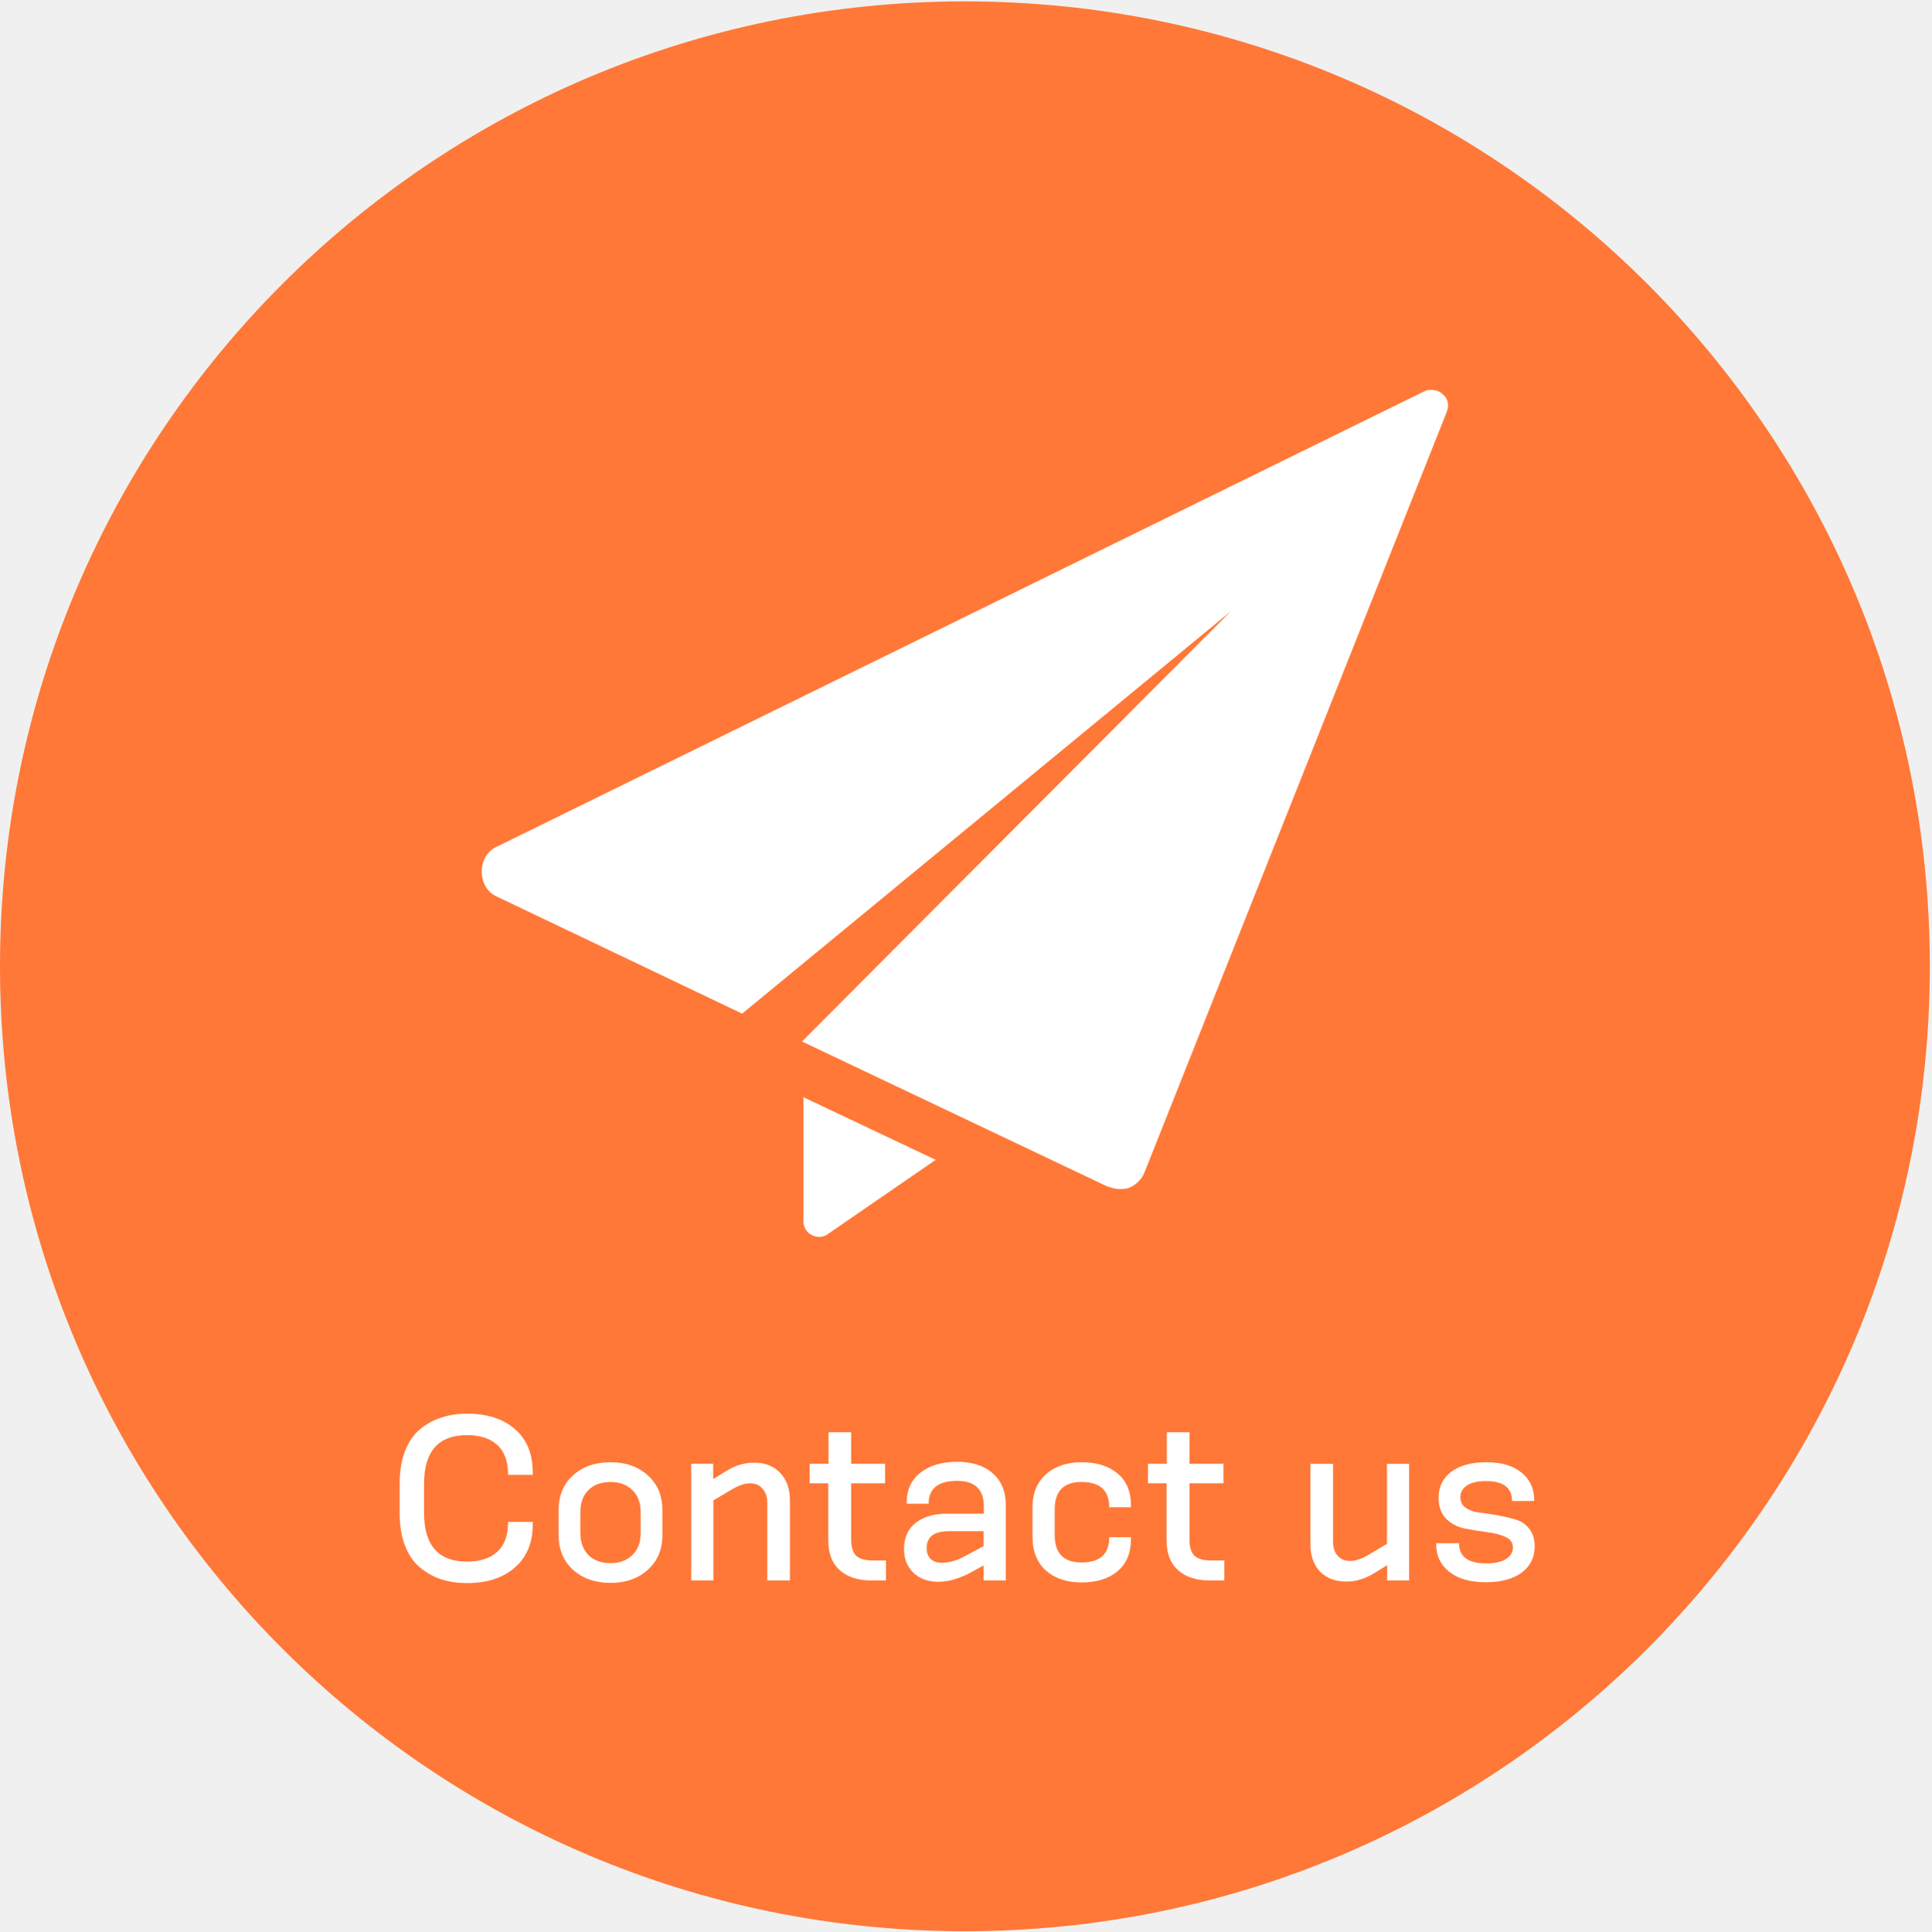
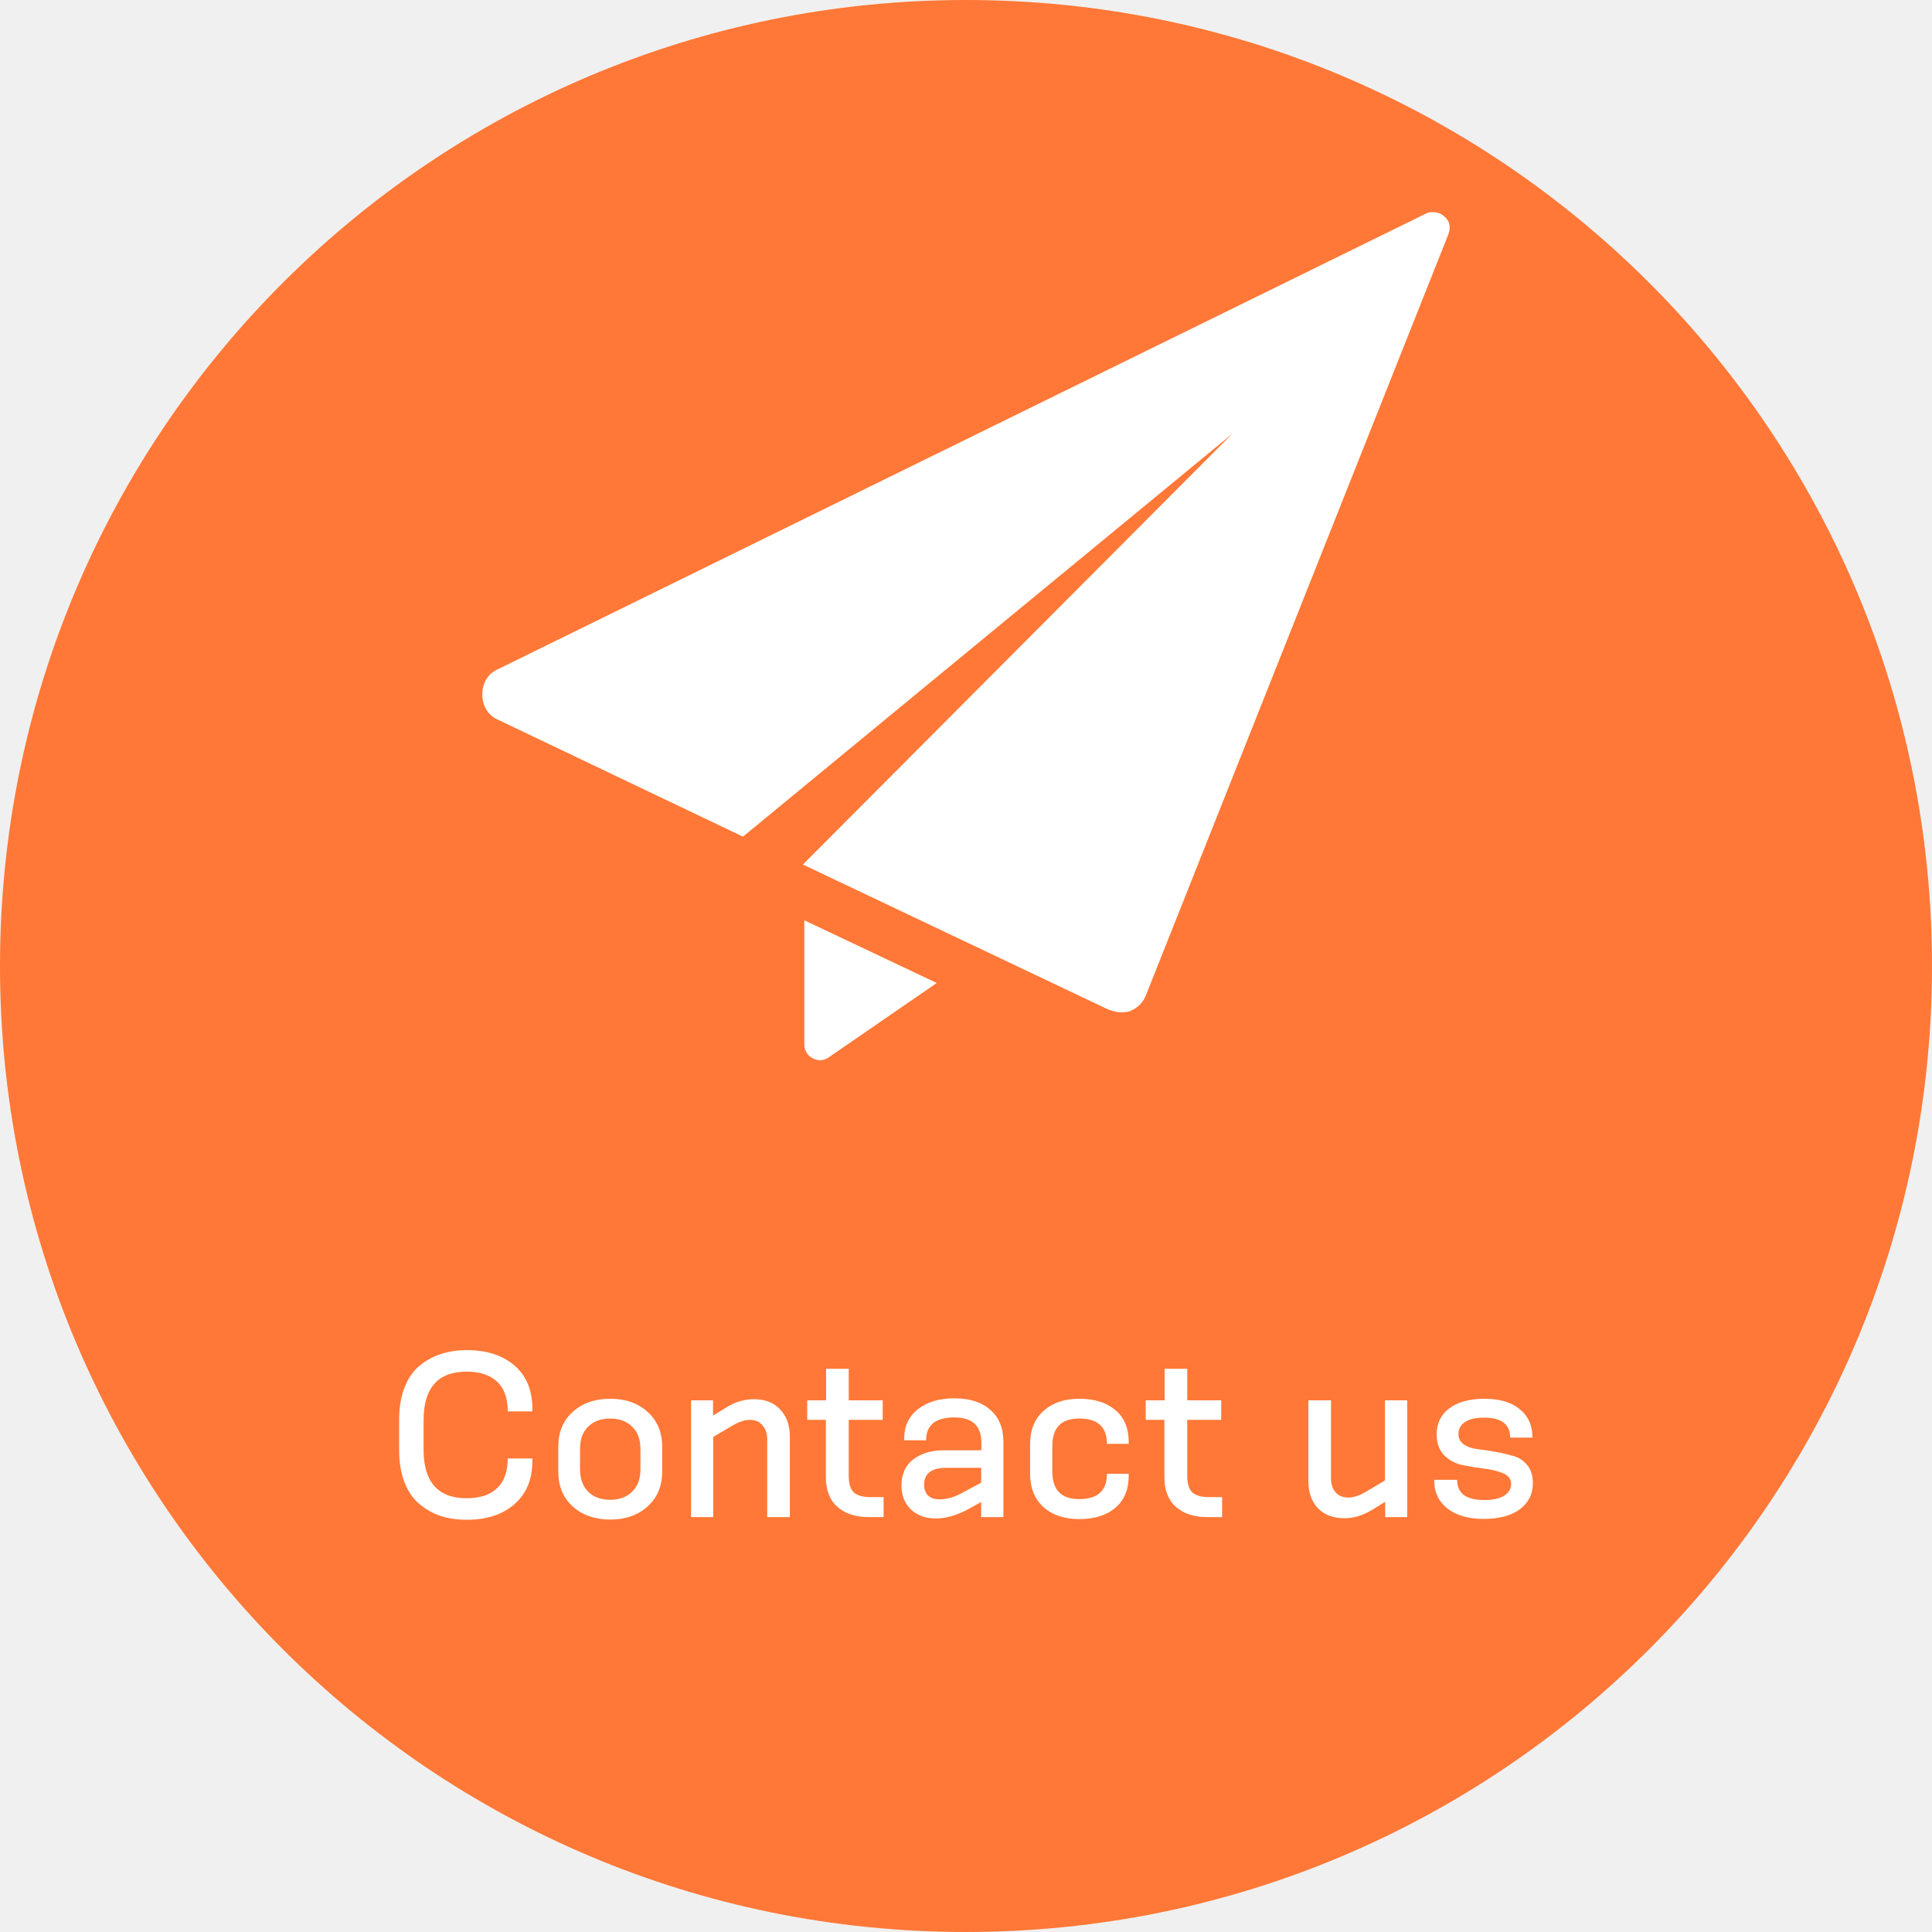
- <svg xmlns="http://www.w3.org/2000/svg" version="1.1" id="Calque_1" x="0px" y="0px" viewBox="-330 571.3 138.7 138.7" style="enable-background:new -330 571.3 138.7 138.7;" xml:space="preserve">
+ <svg xmlns="http://www.w3.org/2000/svg" version="1.1" id="Calque_1" x="0px" y="0px" viewBox="-330 571.3 138.6 138.6" xml:space="preserve" width="138.6" height="138.6">
  <defs id="defs41" />
  <style type="text/css" id="style2">
	.st0{fill:#E8E493;}
	.st1{fill:#40637D;}
	.st2{fill:#FFFFFF;}
</style>
-   <g id="g6">
-     <path class="st0" d="M-330,640.7c0-38.3,31-69.3,69.3-69.3c38.3,0,69.3,31,69.3,69.3s-31,69.3-69.3,69.3   C-299,710-330,679-330,640.7" id="path4" style="fill:#ff7837;fill-opacity:1" />
+   <g id="g6" transform="translate(0,-0.1)">
+     <path class="st0" d="m -330,640.7 c 0,-38.3 31,-69.3 69.3,-69.3 38.3,0 69.3,31 69.3,69.3 0,38.3 -31,69.3 -69.3,69.3 -38.3,0 -69.3,-31 -69.3,-69.3" id="path4" style="fill:#ff7837;fill-opacity:1" />
  </g>
-   <g id="g36">
+   <g id="g36" transform="translate(0,-12.78012)">
    <g id="g30">
-       <path class="st2" d="M-272.3,659c0,0.4,0.2,0.8,0.6,1c0.4,0.2,0.8,0.2,1.2-0.1l7.7-5.3l-9.5-4.5V659z" id="path28" />
+       <path class="st2" d="m -272.3,659 c 0,0.4 0.2,0.8 0.6,1 0.4,0.2 0.8,0.2 1.2,-0.1 l 7.7,-5.3 -9.5,-4.5 z" id="path28" style="fill:#ffffff" />
    </g>
    <g id="g34">
-       <path class="st2" d="M-226.4,599.6c-0.2-0.2-0.5-0.3-0.8-0.3c-0.2,0-0.3,0-0.5,0.1l-66.6,32.7c-0.7,0.3-1.1,1-1.1,1.8    c0,0.8,0.4,1.5,1.1,1.8l17.6,8.4l35.1-28.9l-30.8,30.9l21.9,10.4c0.3,0.1,0.6,0.2,0.9,0.2c0.2,0,0.5,0,0.7-0.1    c0.5-0.2,0.9-0.6,1.1-1.1l21.7-54.6C-225.9,600.4-226,599.9-226.4,599.6" id="path32" />
+       <path class="st2" d="m -226.4,599.6 c -0.2,-0.2 -0.5,-0.3 -0.8,-0.3 -0.2,0 -0.3,0 -0.5,0.1 l -66.6,32.7 c -0.7,0.3 -1.1,1 -1.1,1.8 0,0.8 0.4,1.5 1.1,1.8 l 17.6,8.4 35.1,-28.9 -30.8,30.9 21.9,10.4 c 0.3,0.1 0.6,0.2 0.9,0.2 0.2,0 0.5,0 0.7,-0.1 0.5,-0.2 0.9,-0.6 1.1,-1.1 l 21.7,-54.6 c 0.2,-0.5 0.1,-1 -0.3,-1.3" id="path32" style="fill:#ffffff" />
    </g>
  </g>
  <g aria-label="Contact us" style="font-style:normal;font-weight:normal;font-size:40px;line-height:1.25;font-family:sans-serif;letter-spacing:0px;word-spacing:0px;fill:#ffffff;fill-opacity:1;stroke:none" id="text4541">
-     <path d="m -291.74,680.603 v 0.175 q 0,1.991 -1.29,3.106 -1.274,1.115 -3.425,1.115 -1.004,0 -1.864,-0.271 -0.844,-0.287 -1.529,-0.86 -0.685,-0.573 -1.067,-1.561 -0.382,-0.988 -0.382,-2.294 v -2.198 q 0,-1.306 0.382,-2.294 0.382,-0.988 1.067,-1.561 0.685,-0.573 1.529,-0.844 0.86,-0.287 1.864,-0.287 2.166,0 3.441,1.115 1.274,1.099 1.274,3.106 v 0.175 h -1.768 q 0,-1.434 -0.765,-2.135 -0.765,-0.717 -2.182,-0.717 -3.09,0 -3.09,3.489 v 2.103 q 0,3.489 3.09,3.489 1.418,0 2.182,-0.717 0.765,-0.717 0.765,-2.135 z" style="font-style:normal;font-variant:normal;font-weight:normal;font-stretch:normal;font-size:15.929px;font-family:KonsensMedium;-inkscape-font-specification:'KonsensMedium, Normal';font-variant-ligatures:normal;font-variant-caps:normal;font-variant-numeric:normal;font-feature-settings:normal;text-align:start;writing-mode:lr-tb;text-anchor:start;fill:#ffffff;fill-opacity:1" id="path840" />
-     <path d="m -283.988,681.384 v -1.481 q 0,-1.019 -0.605,-1.593 -0.589,-0.573 -1.561,-0.573 -0.988,0 -1.577,0.573 -0.589,0.573 -0.589,1.593 v 1.481 q 0,1.019 0.589,1.609 0.589,0.573 1.577,0.573 0.972,0 1.561,-0.573 0.605,-0.573 0.605,-1.609 z m 1.561,-1.625 v 1.784 q 0,1.561 -1.051,2.501 -1.035,0.94 -2.676,0.94 -1.641,0 -2.692,-0.94 -1.035,-0.94 -1.035,-2.501 v -1.784 q 0,-1.561 1.035,-2.501 1.051,-0.94 2.692,-0.94 1.641,0 2.676,0.94 1.051,0.94 1.051,2.501 z" style="font-style:normal;font-variant:normal;font-weight:normal;font-stretch:normal;font-size:15.929px;font-family:KonsensMedium;-inkscape-font-specification:'KonsensMedium, Normal';font-variant-ligatures:normal;font-variant-caps:normal;font-variant-numeric:normal;font-feature-settings:normal;text-align:start;writing-mode:lr-tb;text-anchor:start;fill:#ffffff;fill-opacity:1" id="path842" />
-     <path d="m -273.268,684.809 h -1.625 v -5.591 q 0,-0.605 -0.335,-0.988 -0.319,-0.398 -0.908,-0.398 -0.542,0 -1.258,0.414 l -1.37,0.812 v 5.75 h -1.593 v -8.379 h 1.577 v 1.099 l 0.956,-0.589 q 0.94,-0.589 1.991,-0.589 1.179,0 1.864,0.733 0.701,0.733 0.701,1.943 z" style="font-style:normal;font-variant:normal;font-weight:normal;font-stretch:normal;font-size:15.929px;font-family:KonsensMedium;-inkscape-font-specification:'KonsensMedium, Normal';font-variant-ligatures:normal;font-variant-caps:normal;font-variant-numeric:normal;font-feature-settings:normal;text-align:start;writing-mode:lr-tb;text-anchor:start;fill:#ffffff;fill-opacity:1" id="path844" />
-     <path d="m -266.371,684.809 h -1.051 q -1.434,0 -2.262,-0.733 -0.828,-0.733 -0.828,-2.135 v -4.11 h -1.338 v -1.402 h 1.354 v -2.262 h 1.625 v 2.262 h 2.437 v 1.402 h -2.437 v 4.03 q 0,0.828 0.366,1.179 0.382,0.335 1.179,0.335 h 0.956 z" style="font-style:normal;font-variant:normal;font-weight:normal;font-stretch:normal;font-size:15.929px;font-family:KonsensMedium;-inkscape-font-specification:'KonsensMedium, Normal';font-variant-ligatures:normal;font-variant-caps:normal;font-variant-numeric:normal;font-feature-settings:normal;text-align:start;writing-mode:lr-tb;text-anchor:start;fill:#ffffff;fill-opacity:1" id="path846" />
-     <path d="m -259.355,682.34 v -1.067 h -2.501 q -1.593,0 -1.593,1.211 0,0.494 0.287,0.781 0.287,0.271 0.812,0.271 0.781,0 1.625,-0.462 z m 1.593,2.469 h -1.593 v -1.083 l -0.924,0.51 q -1.242,0.669 -2.342,0.669 -1.099,0 -1.784,-0.653 -0.669,-0.653 -0.669,-1.704 0,-1.227 0.844,-1.88 0.86,-0.653 2.198,-0.653 h 2.692 v -0.526 q 0,-1.832 -1.927,-1.832 -2.039,0 -2.039,1.641 h -1.577 v -0.08 q 0,-1.37 0.988,-2.15 1.004,-0.781 2.612,-0.781 1.657,0 2.581,0.828 0.94,0.812 0.94,2.294 z" style="font-style:normal;font-variant:normal;font-weight:normal;font-stretch:normal;font-size:15.929px;font-family:KonsensMedium;-inkscape-font-specification:'KonsensMedium, Normal';font-variant-ligatures:normal;font-variant-caps:normal;font-variant-numeric:normal;font-feature-settings:normal;text-align:start;writing-mode:lr-tb;text-anchor:start;fill:#ffffff;fill-opacity:1" id="path848" />
-     <path d="m -248.773,681.703 v 0.127 q 0,1.497 -0.956,2.31 -0.956,0.812 -2.596,0.812 -1.593,0 -2.565,-0.86 -0.956,-0.876 -0.956,-2.405 v -2.119 q 0,-1.513 0.956,-2.373 0.972,-0.876 2.565,-0.876 1.641,0 2.596,0.812 0.956,0.796 0.956,2.294 v 0.127 h -1.561 q 0,-1.816 -1.991,-1.816 -1.927,0 -1.927,1.975 v 1.832 q 0,1.975 1.927,1.975 1.991,0 1.991,-1.816 z" style="font-style:normal;font-variant:normal;font-weight:normal;font-stretch:normal;font-size:15.929px;font-family:KonsensMedium;-inkscape-font-specification:'KonsensMedium, Normal';font-variant-ligatures:normal;font-variant-caps:normal;font-variant-numeric:normal;font-feature-settings:normal;text-align:start;writing-mode:lr-tb;text-anchor:start;fill:#ffffff;fill-opacity:1" id="path850" />
-     <path d="m -242.072,684.809 h -1.051 q -1.434,0 -2.262,-0.733 -0.828,-0.733 -0.828,-2.135 v -4.11 h -1.338 v -1.402 h 1.354 v -2.262 h 1.625 v 2.262 h 2.437 v 1.402 h -2.437 v 4.03 q 0,0.828 0.366,1.179 0.382,0.335 1.179,0.335 h 0.956 z" style="font-style:normal;font-variant:normal;font-weight:normal;font-stretch:normal;font-size:15.929px;font-family:KonsensMedium;-inkscape-font-specification:'KonsensMedium, Normal';font-variant-ligatures:normal;font-variant-caps:normal;font-variant-numeric:normal;font-feature-settings:normal;text-align:start;writing-mode:lr-tb;text-anchor:start;fill:#ffffff;fill-opacity:1" id="path852" />
-     <path d="m -228.795,684.809 h -1.577 v -1.099 l -0.956,0.589 q -1.004,0.605 -1.991,0.589 -1.179,0 -1.88,-0.717 -0.685,-0.733 -0.685,-1.943 v -5.798 h 1.625 v 5.607 q 0,0.621 0.335,1.004 0.335,0.366 0.908,0.366 0.542,0 1.258,-0.414 l 1.37,-0.812 v -5.75 h 1.593 z" style="font-style:normal;font-variant:normal;font-weight:normal;font-stretch:normal;font-size:15.929px;font-family:KonsensMedium;-inkscape-font-specification:'KonsensMedium, Normal';font-variant-ligatures:normal;font-variant-caps:normal;font-variant-numeric:normal;font-feature-settings:normal;text-align:start;writing-mode:lr-tb;text-anchor:start;fill:#ffffff;fill-opacity:1" id="path854" />
-     <path d="m -219.811,679.106 h -1.593 q 0,-1.434 -1.88,-1.434 -0.892,0 -1.37,0.319 -0.462,0.319 -0.462,0.844 0,0.494 0.398,0.765 0.398,0.271 0.988,0.335 0.589,0.064 1.274,0.191 0.701,0.127 1.29,0.303 0.589,0.159 0.988,0.653 0.398,0.494 0.398,1.29 0,1.179 -0.94,1.88 -0.94,0.685 -2.581,0.685 -1.657,0 -2.612,-0.749 -0.94,-0.749 -0.94,-1.975 v -0.08 h 1.641 q 0,1.45 1.943,1.45 0.924,0 1.418,-0.303 0.51,-0.319 0.51,-0.844 0,-0.526 -0.558,-0.765 -0.542,-0.239 -1.322,-0.335 -0.781,-0.096 -1.577,-0.255 -0.781,-0.159 -1.338,-0.701 -0.542,-0.558 -0.542,-1.513 0,-1.179 0.908,-1.864 0.924,-0.685 2.517,-0.685 1.641,0 2.533,0.749 0.908,0.733 0.908,1.975 z" style="font-style:normal;font-variant:normal;font-weight:normal;font-stretch:normal;font-size:15.929px;font-family:KonsensMedium;-inkscape-font-specification:'KonsensMedium, Normal';font-variant-ligatures:normal;font-variant-caps:normal;font-variant-numeric:normal;font-feature-settings:normal;text-align:start;writing-mode:lr-tb;text-anchor:start;fill:#ffffff;fill-opacity:1" id="path856" />
+     <path d="m -291.808,675.931 v 0.175 q 0,1.991 -1.29,3.106 -1.274,1.115 -3.425,1.115 -1.004,0 -1.864,-0.271 -0.844,-0.287 -1.529,-0.86 -0.685,-0.573 -1.067,-1.561 -0.382,-0.988 -0.382,-2.294 v -2.198 q 0,-1.306 0.382,-2.294 0.382,-0.988 1.067,-1.561 0.685,-0.573 1.529,-0.844 0.86,-0.287 1.864,-0.287 2.166,0 3.441,1.115 1.274,1.099 1.274,3.106 v 0.175 h -1.768 q 0,-1.434 -0.765,-2.135 -0.765,-0.717 -2.182,-0.717 -3.09,0 -3.09,3.489 v 2.103 q 0,3.489 3.09,3.489 1.418,0 2.182,-0.717 0.765,-0.717 0.765,-2.135 z" style="font-style:normal;font-variant:normal;font-weight:normal;font-stretch:normal;font-size:15.929px;font-family:KonsensMedium;-inkscape-font-specification:'KonsensMedium, Normal';font-variant-ligatures:normal;font-variant-caps:normal;font-variant-numeric:normal;font-feature-settings:normal;text-align:start;writing-mode:lr-tb;text-anchor:start;fill:#ffffff;fill-opacity:1" id="path859" />
+     <path d="m -284.056,676.712 v -1.481 q 0,-1.019 -0.605,-1.593 -0.589,-0.573 -1.561,-0.573 -0.988,0 -1.577,0.573 -0.589,0.573 -0.589,1.593 v 1.481 q 0,1.019 0.589,1.609 0.589,0.573 1.577,0.573 0.972,0 1.561,-0.573 0.605,-0.573 0.605,-1.609 z m 1.561,-1.625 v 1.784 q 0,1.561 -1.051,2.501 -1.035,0.94 -2.676,0.94 -1.641,0 -2.692,-0.94 -1.035,-0.94 -1.035,-2.501 v -1.784 q 0,-1.561 1.035,-2.501 1.051,-0.94 2.692,-0.94 1.641,0 2.676,0.94 1.051,0.94 1.051,2.501 z" style="font-style:normal;font-variant:normal;font-weight:normal;font-stretch:normal;font-size:15.929px;font-family:KonsensMedium;-inkscape-font-specification:'KonsensMedium, Normal';font-variant-ligatures:normal;font-variant-caps:normal;font-variant-numeric:normal;font-feature-settings:normal;text-align:start;writing-mode:lr-tb;text-anchor:start;fill:#ffffff;fill-opacity:1" id="path861" />
+     <path d="m -273.336,680.136 h -1.625 v -5.591 q 0,-0.605 -0.335,-0.988 -0.319,-0.398 -0.908,-0.398 -0.542,0 -1.258,0.414 l -1.37,0.812 v 5.75 h -1.593 v -8.379 h 1.577 v 1.099 l 0.956,-0.589 q 0.94,-0.589 1.991,-0.589 1.179,0 1.864,0.733 0.701,0.733 0.701,1.943 z" style="font-style:normal;font-variant:normal;font-weight:normal;font-stretch:normal;font-size:15.929px;font-family:KonsensMedium;-inkscape-font-specification:'KonsensMedium, Normal';font-variant-ligatures:normal;font-variant-caps:normal;font-variant-numeric:normal;font-feature-settings:normal;text-align:start;writing-mode:lr-tb;text-anchor:start;fill:#ffffff;fill-opacity:1" id="path863" />
+     <path d="m -266.612,680.136 h -1.051 q -1.434,0 -2.262,-0.733 -0.828,-0.733 -0.828,-2.135 v -4.11 h -1.338 v -1.402 h 1.354 v -2.262 h 1.625 v 2.262 h 2.437 v 1.402 h -2.437 v 4.03 q 0,0.828 0.366,1.179 0.382,0.335 1.179,0.335 h 0.956 z" style="font-style:normal;font-variant:normal;font-weight:normal;font-stretch:normal;font-size:15.929px;font-family:KonsensMedium;-inkscape-font-specification:'KonsensMedium, Normal';font-variant-ligatures:normal;font-variant-caps:normal;font-variant-numeric:normal;font-feature-settings:normal;text-align:start;writing-mode:lr-tb;text-anchor:start;fill:#ffffff;fill-opacity:1" id="path865" />
+     <path d="m -259.61,677.667 v -1.067 h -2.501 q -1.593,0 -1.593,1.211 0,0.494 0.287,0.781 0.287,0.271 0.812,0.271 0.781,0 1.625,-0.462 z m 1.593,2.469 h -1.593 v -1.083 l -0.924,0.51 q -1.242,0.669 -2.342,0.669 -1.099,0 -1.784,-0.653 -0.669,-0.653 -0.669,-1.704 0,-1.227 0.844,-1.88 0.86,-0.653 2.198,-0.653 h 2.692 v -0.526 q 0,-1.832 -1.927,-1.832 -2.039,0 -2.039,1.641 h -1.577 v -0.08 q 0,-1.37 0.988,-2.15 1.004,-0.781 2.612,-0.781 1.657,0 2.581,0.828 0.94,0.812 0.94,2.294 z" style="font-style:normal;font-variant:normal;font-weight:normal;font-stretch:normal;font-size:15.929px;font-family:KonsensMedium;-inkscape-font-specification:'KonsensMedium, Normal';font-variant-ligatures:normal;font-variant-caps:normal;font-variant-numeric:normal;font-feature-settings:normal;text-align:start;writing-mode:lr-tb;text-anchor:start;fill:#ffffff;fill-opacity:1" id="path867" />
+     <path d="m -249.028,677.03 v 0.127 q 0,1.497 -0.956,2.31 -0.956,0.812 -2.596,0.812 -1.593,0 -2.565,-0.86 -0.956,-0.876 -0.956,-2.405 v -2.119 q 0,-1.513 0.956,-2.373 0.972,-0.876 2.565,-0.876 1.641,0 2.596,0.812 0.956,0.796 0.956,2.294 v 0.127 h -1.561 q 0,-1.816 -1.991,-1.816 -1.927,0 -1.927,1.975 v 1.832 q 0,1.975 1.927,1.975 1.991,0 1.991,-1.816 z" style="font-style:normal;font-variant:normal;font-weight:normal;font-stretch:normal;font-size:15.929px;font-family:KonsensMedium;-inkscape-font-specification:'KonsensMedium, Normal';font-variant-ligatures:normal;font-variant-caps:normal;font-variant-numeric:normal;font-feature-settings:normal;text-align:start;writing-mode:lr-tb;text-anchor:start;fill:#ffffff;fill-opacity:1" id="path869" />
+     <path d="m -242.327,680.136 h -1.051 q -1.434,0 -2.262,-0.733 -0.828,-0.733 -0.828,-2.135 v -4.11 h -1.338 v -1.402 h 1.354 v -2.262 h 1.625 v 2.262 h 2.437 v 1.402 h -2.437 v 4.03 q 0,0.828 0.366,1.179 0.382,0.335 1.179,0.335 h 0.956 z" style="font-style:normal;font-variant:normal;font-weight:normal;font-stretch:normal;font-size:15.929px;font-family:KonsensMedium;-inkscape-font-specification:'KonsensMedium, Normal';font-variant-ligatures:normal;font-variant-caps:normal;font-variant-numeric:normal;font-feature-settings:normal;text-align:start;writing-mode:lr-tb;text-anchor:start;fill:#ffffff;fill-opacity:1" id="path871" />
+     <path d="m -229.05,680.136 h -1.577 v -1.099 l -0.956,0.589 q -1.004,0.605 -1.991,0.589 -1.179,0 -1.88,-0.717 -0.685,-0.733 -0.685,-1.943 v -5.798 h 1.625 v 5.607 q 0,0.621 0.335,1.004 0.335,0.366 0.908,0.366 0.542,0 1.258,-0.414 l 1.37,-0.812 v -5.75 h 1.593 z" style="font-style:normal;font-variant:normal;font-weight:normal;font-stretch:normal;font-size:15.929px;font-family:KonsensMedium;-inkscape-font-specification:'KonsensMedium, Normal';font-variant-ligatures:normal;font-variant-caps:normal;font-variant-numeric:normal;font-feature-settings:normal;text-align:start;writing-mode:lr-tb;text-anchor:start;fill:#ffffff;fill-opacity:1" id="path873" />
+     <path d="m -220.066,674.434 h -1.593 q 0,-1.434 -1.88,-1.434 -0.892,0 -1.37,0.319 -0.462,0.319 -0.462,0.844 0,0.494 0.398,0.765 0.398,0.271 0.988,0.335 0.589,0.064 1.274,0.191 0.701,0.127 1.29,0.303 0.589,0.159 0.988,0.653 0.398,0.494 0.398,1.29 0,1.179 -0.94,1.88 -0.94,0.685 -2.581,0.685 -1.657,0 -2.612,-0.749 -0.94,-0.749 -0.94,-1.975 v -0.08 h 1.641 q 0,1.45 1.943,1.45 0.924,0 1.418,-0.303 0.51,-0.319 0.51,-0.844 0,-0.526 -0.558,-0.765 -0.542,-0.239 -1.322,-0.335 -0.781,-0.096 -1.577,-0.255 -0.781,-0.159 -1.338,-0.701 -0.542,-0.558 -0.542,-1.513 0,-1.179 0.908,-1.864 0.924,-0.685 2.517,-0.685 1.641,0 2.533,0.749 0.908,0.733 0.908,1.975 z" style="font-style:normal;font-variant:normal;font-weight:normal;font-stretch:normal;font-size:15.929px;font-family:KonsensMedium;-inkscape-font-specification:'KonsensMedium, Normal';font-variant-ligatures:normal;font-variant-caps:normal;font-variant-numeric:normal;font-feature-settings:normal;text-align:start;writing-mode:lr-tb;text-anchor:start;fill:#ffffff;fill-opacity:1" id="path875" />
  </g>
</svg>
